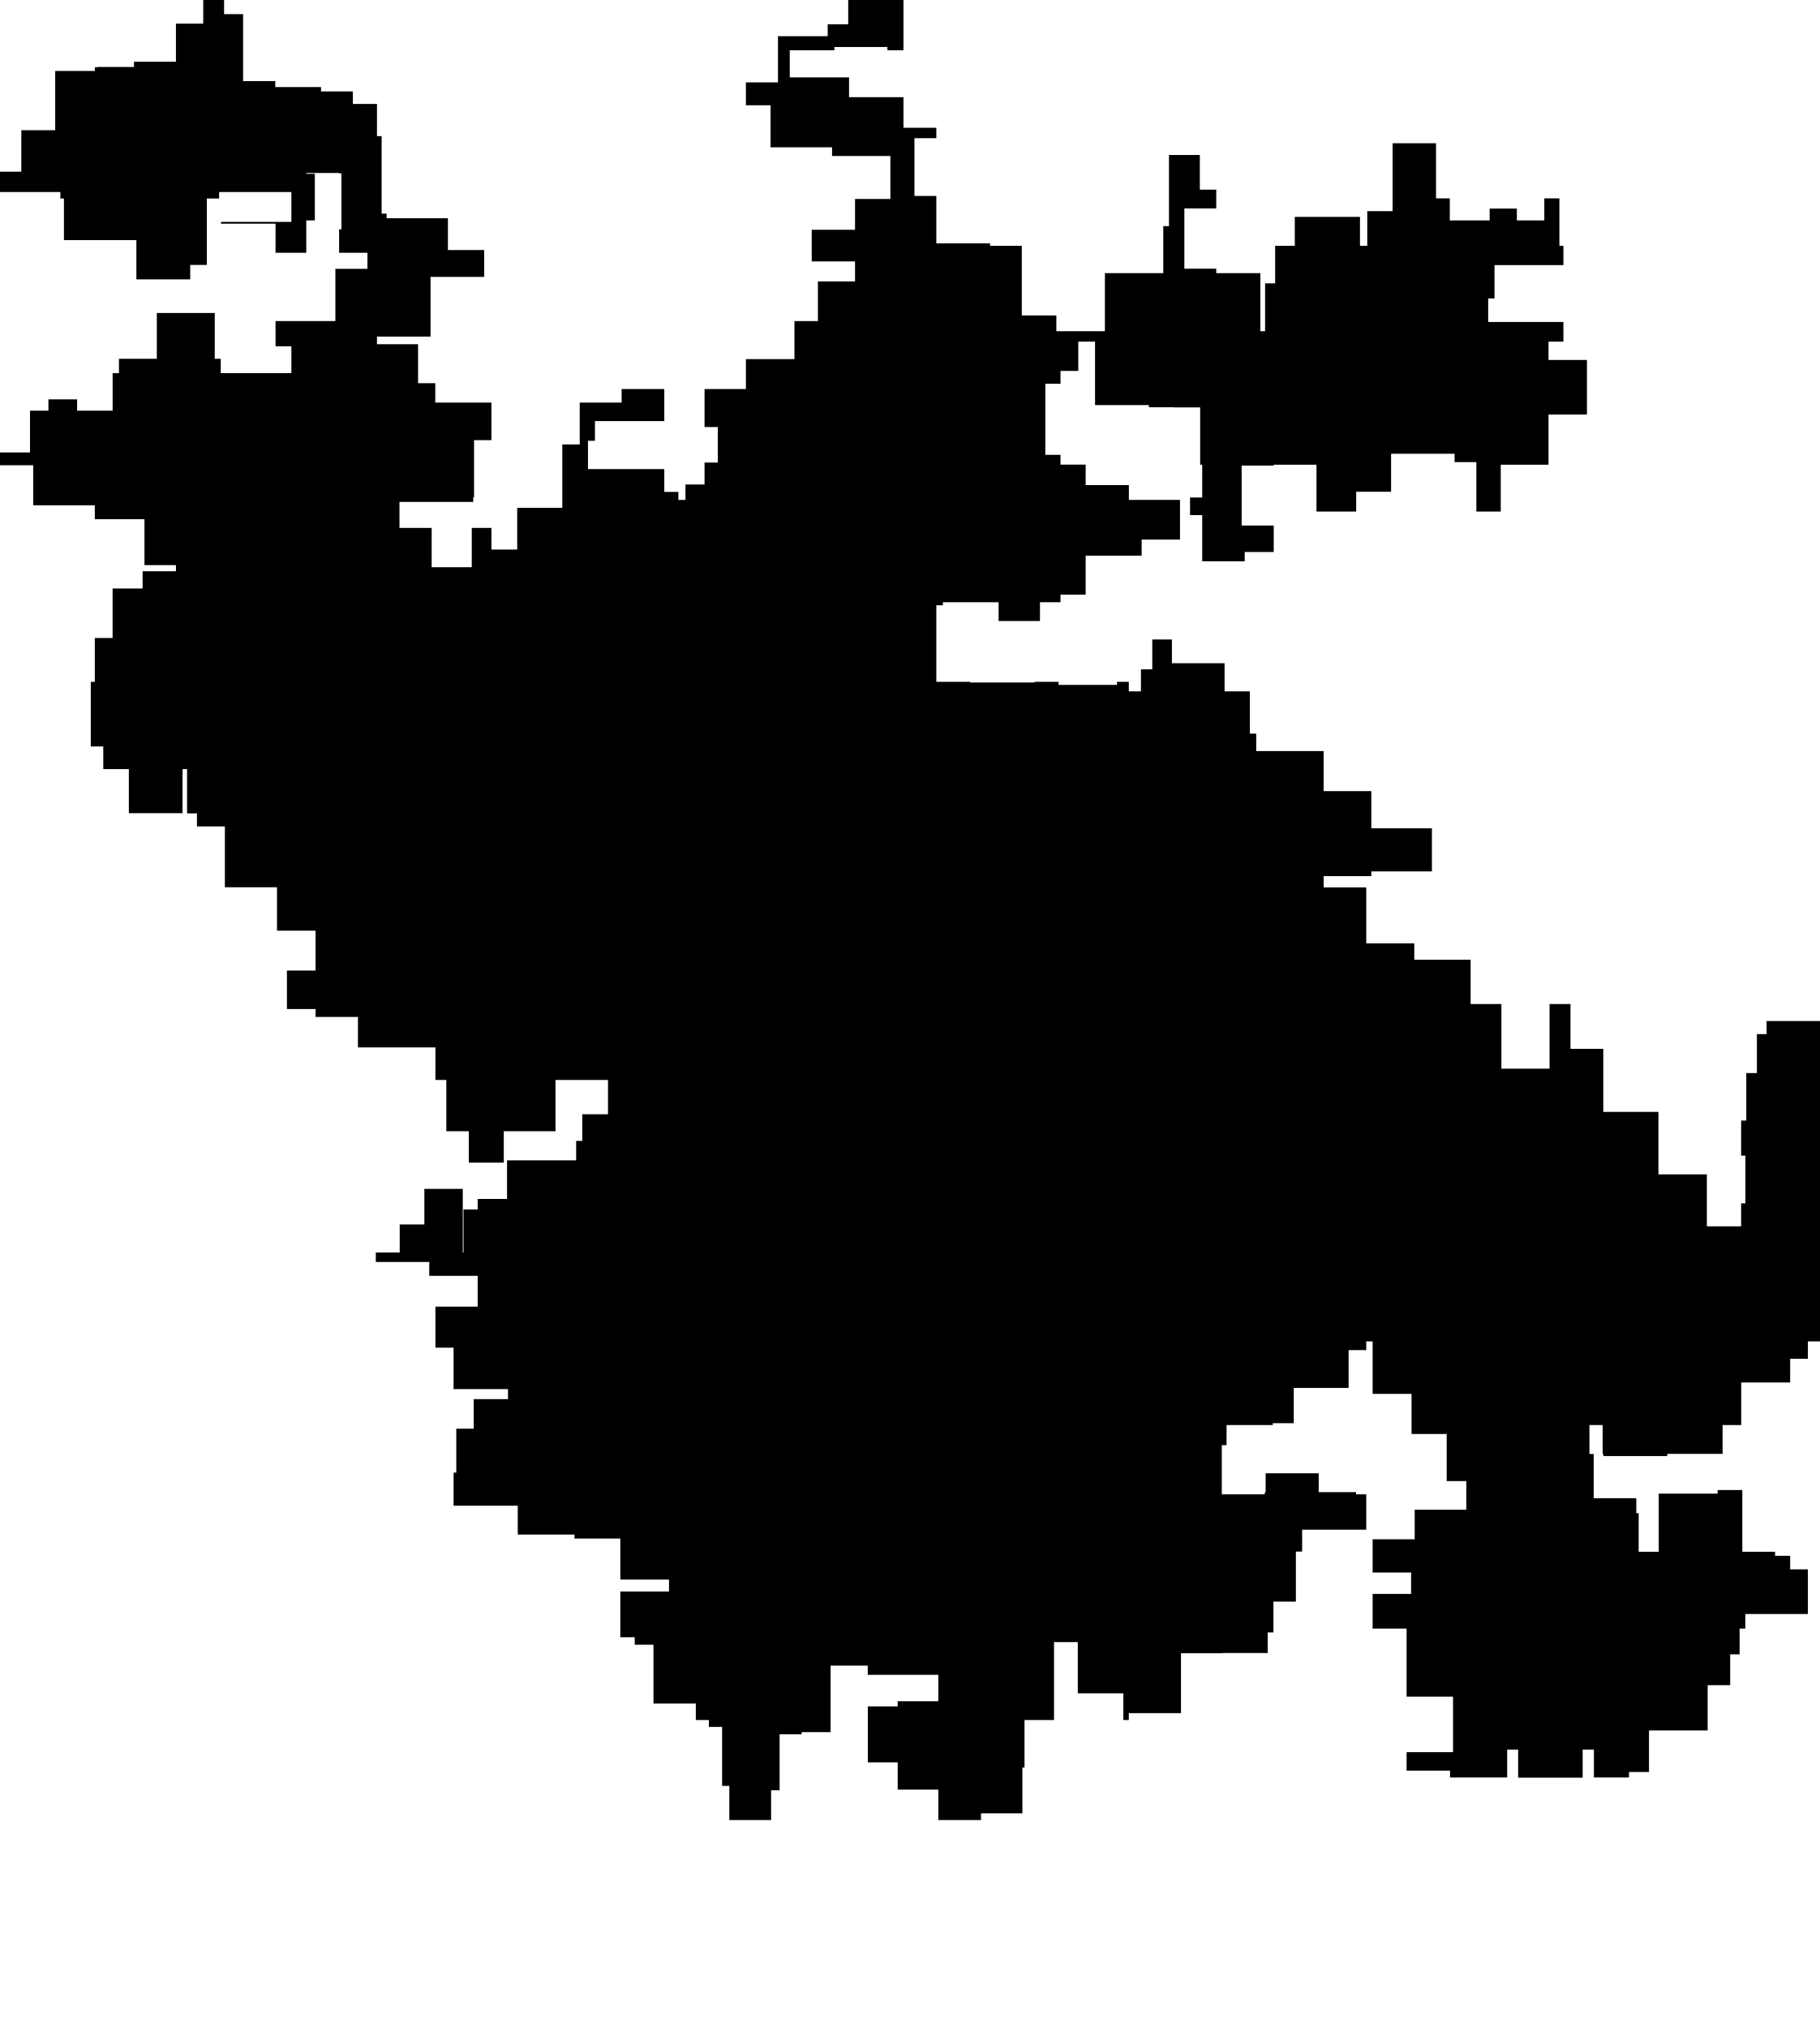
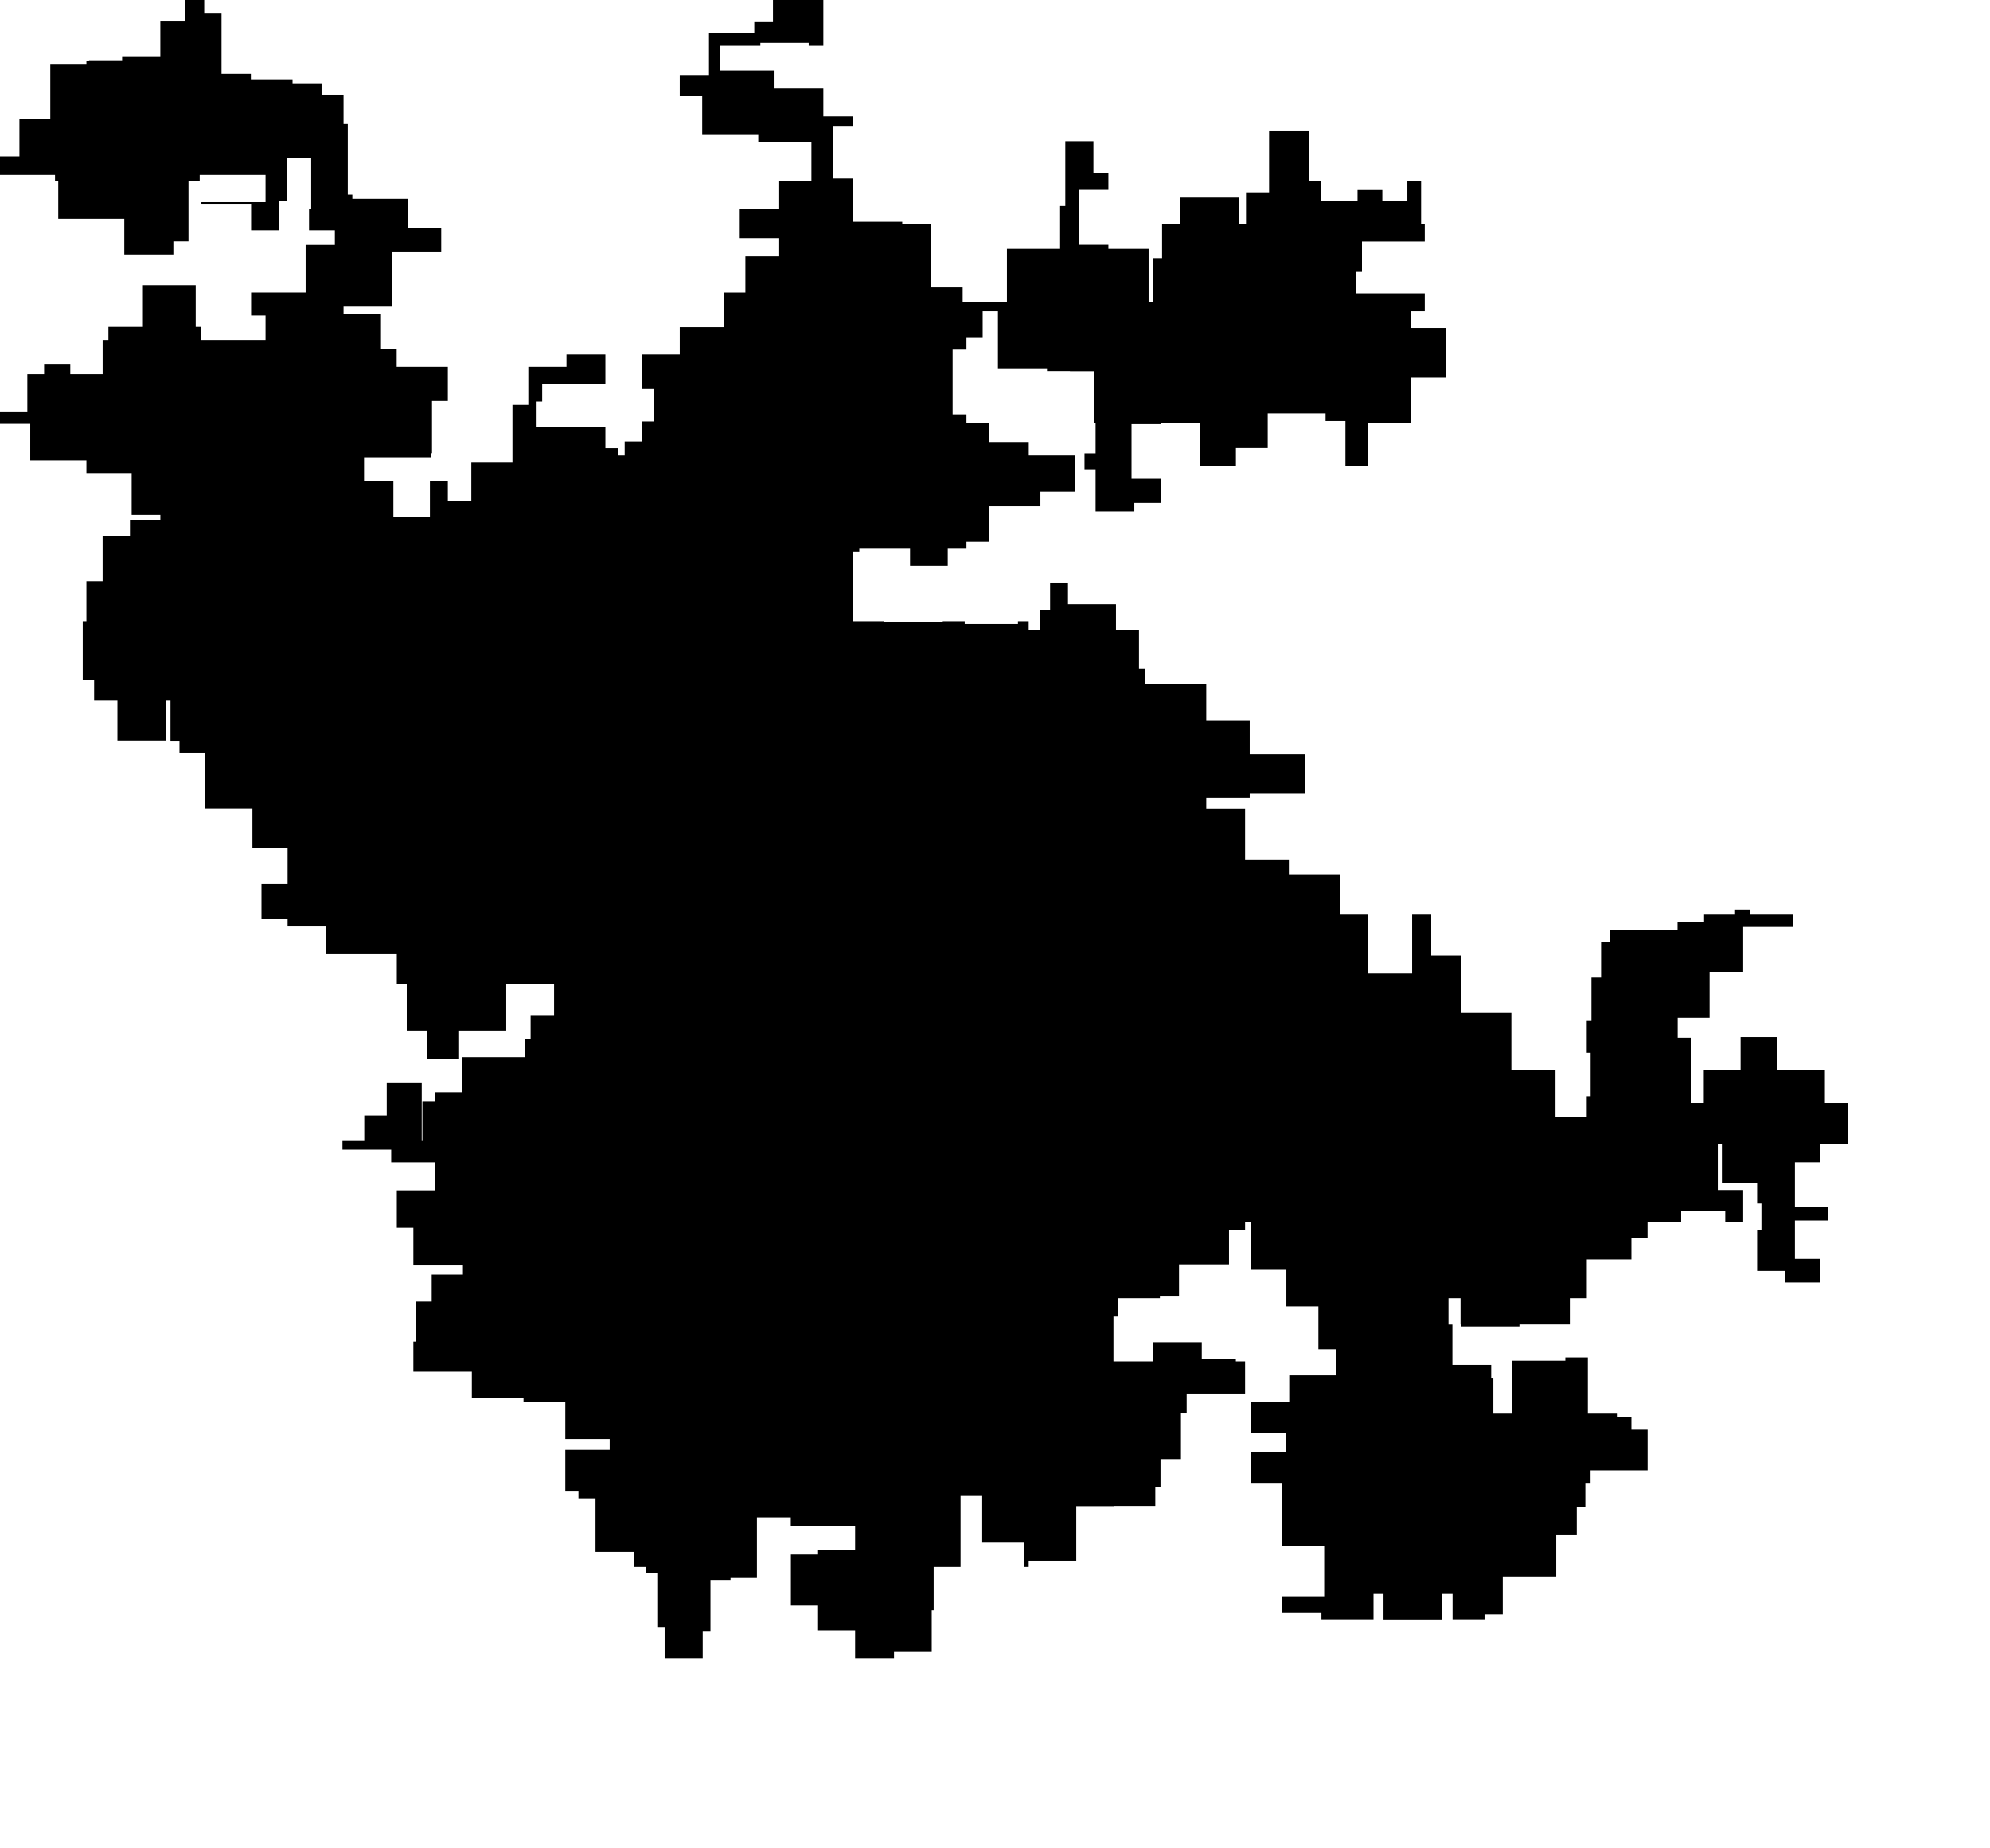
- <svg xmlns="http://www.w3.org/2000/svg" version="1.1" width="16637.836" height="18538.75">
+ <svg xmlns="http://www.w3.org/2000/svg" version="1.1" width="19965.403" height="18538.75">
  <polygon transform="scale(0.001 0.001) translate(830088 6232847)" points="0,0 36898,0 36898,-400615 199397,-400615 199397,-853186 473755,-853186 473755,-1010854 778709,-1010854 778709,-1066796 490829,-1066796 490829,-1486485 36898,-1486485 36898,-1613442 -526474,-1613442 -526474,-1979757 -830088,-1979757 -830088,-2096796 -555771,-2096796 -555771,-2478669 -387518,-2478669 -387518,-2582119 -124949,-2582119 -124949,-2478669 199642,-2478669 199642,-2821610 257658,-2821610 257658,-2953042 603700,-2953042 603700,-3371572 1133319,-3371572 1133319,-2953042 1188262,-2953042 1188262,-2821610 1834035,-2821610 1834035,-3067100 1689194,-3067100 1689194,-3297926 2236282,-3297926 2236282,-3775269 2529532,-3775269 2529532,-3922145 2270450,-3922145 2270450,-4136659 2291994,-4136659 2291994,-4648023 2270450,-4648023 2270450,-4651468 1970098,-4651468 1970098,-4643994 2048428,-4643994 2048428,-4218242 1970098,-4218242 1970098,-3922145 1689194,-3922145 1689194,-4188137 1190745,-4188137 1190745,-4204425 1834035,-4204425 1834035,-4477410 1173348,-4477410 1173348,-4418186 1060944,-4418186 1060944,-3811012 909118,-3811012 909118,-3678983 416913,-3678983 416913,-4037776 -245650,-4037776 -245650,-4418186 -278105,-4418186 -278105,-4477410 -830088,-4477410 -830088,-4663467 -635113,-4663467 -635113,-5042498 -325417,-5042498 -325417,-5584250 36898,-5584250 36898,-5617875 62864,-5617875 62864,-5620572 395168,-5620572 395168,-5668718 778479,-5668718 778479,-6016861 1028147,-6016861 1028147,-6232847 1218754,-6232847 1218754,-6103640 1392500,-6103640 1392500,-5491588 1686877,-5491588 1686877,-5437030 2104875,-5437030 2104875,-5397096 2396146,-5397096 2396146,-5282616 2616658,-5282616 2616658,-4988413 2659154,-4988413 2659154,-4279866 2704855,-4279866 2704855,-4237795 3265237,-4237795 3265237,-3947073 3596654,-3947073 3596654,-3701647 3106519,-3701647 3106519,-3156008 2616658,-3156008 2616658,-3086241 2992302,-3086241 2992302,-2729853 3149657,-2729853 3149657,-2552593 3663006,-2552593 3663006,-2209261 3504095,-2209261 3504095,-1686036 3496521,-1686036 3496521,-1644399 2822268,-1644399 2822268,-1407017 3116625,-1407017 3116625,-1047776 3483211,-1047776 3483211,-1407017 3663006,-1407017 3663006,-1209159 3898660,-1209159 3898660,-1590469 4311295,-1590469 4311295,-2169958 4470505,-2169958 4470505,-2552593 4853425,-2552593 4853425,-2676462 5243607,-2676462 5243607,-2383567 4609512,-2383567 4609512,-2203666 4545749,-2203666 4545749,-1944670 5243607,-1944670 5243607,-1736134 5372152,-1736134 5372152,-1662987 5437118,-1662987 5437118,-1803723 5611575,-1803723 5611575,-2004348 5732800,-2004348 5732800,-2329207 5611575,-2329207 5611575,-2676462 5989739,-2676462 5989739,-2950075 6433632,-2950075 6433632,-3297702 6648230,-3297702 6648230,-3660179 6987588,-3660179 6987588,-3843034 6591656,-3843034 6591656,-4132434 6987588,-4132434 6987588,-4413902 7310737,-4413902 7310737,-4806999 6777554,-4806999 6777554,-4886343 6215114,-4886343 6215114,-5270662 5989739,-5270662 5989739,-5479760 6283010,-5479760 6283010,-5901965 6737574,-5901965 6737574,-6010585 6925067,-6010585 6925067,-6232847 7430400,-6232847 7430400,-5773177 7283479,-5773177 7283479,-5803190 6798539,-5803190 6798539,-5773177 6390769,-5773177 6390769,-5525444 6932814,-5525444 6932814,-5344450 7430400,-5344450 7430400,-5064786 7730818,-5064786 7730818,-4969639 7530703,-4969639 7530703,-4441576 7730818,-4441576 7730818,-4007940 8222015,-4007940 8222015,-3985894 8512291,-3985894 8512291,-3349224 8828062,-3349224 8828062,-3205194 9272118,-3205194 9272118,-3735870 9805749,-3735870 9805749,-4165627 9857958,-4165627 9857958,-4816018 10140068,-4816018 10140068,-4499194 10290232,-4499194 10290232,-4327744 9998599,-4327744 9998599,-3776601 10290232,-3776601 10290232,-3735870 10693721,-3735870 10693721,-3205194 10736764,-3205194 10736764,-3642527 10828812,-3642527 10828812,-3985894 11008387,-3985894 11008387,-4250308 11604319,-4250308 11604319,-3985894 11670867,-3985894 11670867,-4302745 11902387,-4302745 11902387,-4923331 12299679,-4923331 12299679,-4419471 12425407,-4419471 12425407,-4218036 12789856,-4218036 12789856,-4326080 13038580,-4326080 13038580,-4218036 13289649,-4218036 13289649,-4419471 13427491,-4419471 13427491,-3985894 13464210,-3985894 13464210,-3809493 12834190,-3809493 12834190,-3504711 12776393,-3504711 12776393,-3289544 13464210,-3289544 13464210,-3109883 13328015,-3109883 13328015,-2942264 13679309,-2942264 13679309,-2443576 13328015,-2443576 13328015,-1984741 12891310,-1984741 12891310,-1556627 12668396,-1556627 12668396,-2008537 12469147,-2008537 12469147,-2084816 11888660,-2084816 11888660,-1737599 11569531,-1737599 11569531,-1556627 11206628,-1556627 11206628,-1984741 10815750,-1984741 10815750,-1976895 10522306,-1976895 10522306,-1428829 10815750,-1428829 10815750,-1186767 10550436,-1186767 10550436,-1102045 10161842,-1102045 10161842,-1524189 10050580,-1524189 10050580,-1684912 10161842,-1684912 10161842,-1984741 10143130,-1984741 10143130,-2508539 9904373,-2508539 9904373,-2509933 9674229,-2509933 9674229,-2529916 9181977,-2529916 9181977,-3109883 9028731,-3109883 9028731,-2842151 8866130,-2842151 8866130,-2724909 8727316,-2724909 8727316,-2074969 8866130,-2074969 8866130,-1985637 9096179,-1985637 9096179,-1798478 9491238,-1798478 9491238,-1663107 9958806,-1663107 9958806,-1300070 9608109,-1300070 9608109,-1153304 9096179,-1153304 9096179,-796800 8866130,-796800 8866130,-727681 8678423,-727681 8678423,-555900 8300261,-555900 8300261,-727681 7791053,-727681 7791053,-699773 7730818,-699773 7730818,0 8040855,0 8040855,6289 8628401,6289 8628401,0 8848616,0 8848616,28018 9382762,28018 9382762,0 9490626,0 9490626,87226 9601638,87226 9601638,-114142 9705397,-114142 9705397,-387114 9884788,-387114 9884788,-169968 10366216,-169968 10366216,87226 10597217,87226 10597217,473506 10655529,473506 10655529,633139 11272002,633139 11272002,999145 11707962,999145 11707962,1339085 12262024,1339085 12262024,1733032 11707962,1733032 11707962,1776235 11272002,1776235 11272002,1879422 11661618,1879422 11661618,2390869 12100871,2390869 12100871,2540679 12615987,2540679 12615987,2945446 12897277,2945446 12897277,3536326 13337589,3536326 13337589,2945446 13528959,2945446 13528959,3354912 13828815,3354912 13828815,3931428 14333057,3931428 14333057,4502512 14775803,4502512 14775803,4977412 15089220,4977412 15089220,4767355 15128300,4767355 15128300,4331245 15089220,4331245 15089220,4010735 15136432,4010735 15136432,3576470 15233194,3576470 15233194,3220278 15321921,3220278 15321921,3100917 16000404,3100917 16000404,3018359 16266497,3018359 16266497,2945446 16577537,2945446 16577537,2893960 16723967,2893960 16723967,2945446 17160499,2945446 17160499,3068181 16658845,3068181 16658845,3518227 16321731,3518227 16321731,3979898 16001672,3979898 16001672,4180049 16136736,4180049 16136736,4836110 16263684,4836110 16263684,4506237 16632922,4506237 16632922,4173386 16998938,4173386 16998938,4506237 17478515,4506237 17478515,4836110 17708662,4836110 17708662,5243618 17426332,5243618 17426332,5429679 17177813,5429679 17177813,5875280 17506992,5875280 17506992,6014133 17177813,6014133 17177813,6399510 17426332,6399510 17426332,6636222 17082572,6636222 17082572,6519982 16798848,6519982 16798848,6110698 16841788,6110698 16841788,5844277 16798848,5844277 16798848,5639843 16445301,5639843 16445301,5243618 16001672,5243618 16001672,5250793 16404390,5250793 16404390,5708407 16658845,5708407 16658845,6029221 16478973,6029221 16478973,5921135 16036590,5921135 16036590,6029221 15699540,6029221 15699540,6188537 15537403,6188537 15537403,6404901 15089967,6404901 15089967,6794139 14919616,6794139 14919616,7057524 14413831,7057524 14413831,7077563 13829405,7077563 13829405,7057524 13823102,7057524 13823102,6794139 13702236,6794139 13702236,7058333 13741469,7058333 13741469,7463086 14130751,7463086 14130751,7599685 14152342,7599685 14152342,7952472 14335767,7952472 14335767,7421081 14874404,7421081 14874404,7388178 15100155,7388178 15100155,7952472 15399433,7952472 15399433,7989261 15537403,7989261 15537403,8113277 15699540,8113277 15699540,8521420 15127471,8521420 15127471,8654785 15075157,8654785 15075157,8890234 14989117,8890234 14989117,9172045 14783044,9172045 14783044,9586135 14246766,9586135 14246766,9965783 14063763,9965783 14063763,10015969 13743100,10015969 13743100,9760689 13640312,9760689 13640312,10017621 13050417,10017621 13050417,9760689 12950058,9760689 12950058,10015969 12427670,10015969 12427670,9953149 12030570,9953149 12030570,9784214 12455201,9784214 12455201,9277005 12030570,9277005 12030570,8654785 11720049,8654785 11720049,8337735 12071723,8337735 12071723,8142250 11720049,8142250 11720049,7838286 12104576,7838286 12104576,7567967 12576574,7567967 12576574,7306340 12397155,7306340 12397155,6875741 12075778,6875741 12075778,6509021 11720049,6509021 11720049,6029221 11661618,6029221 11661618,6109127 11500316,6109127 11500316,6454557 10998822,6454557 10998822,6777111 10806905,6777111 10806905,6794131 10384463,6794131 10384463,6978159 10340924,6978159 10340924,7427558 10733798,7427558 10733798,7407540 10741843,7407540 10741843,7235124 11226964,7235124 11226964,7407540 11568906,7407540 11568906,7427558 11661618,7427558 11661618,7750560 11075440,7750560 11075440,7950728 11018239,7950728 11018239,8408269 10813007,8408269 10813007,8689881 10760797,8689881 10760797,8878008 10349704,8878008 10349704,8880108 9967776,8880108 9967776,9427726 9490626,9427726 9490626,9490626 9440900,9490626 9440900,9246555 9024144,9246555 9024144,8778222 8806919,8778222 8806919,9490626 8537085,9490626 8537085,9924581 8517640,9924581 8517640,10343582 8139336,10343582 8139336,10404989 7749176,10404989 7749176,10126723 7377465,10126723 7377465,9877705 7104793,9877705 7104793,9366028 7377465,9366028 7377465,9319158 7749176,9319158 7749176,9077381 7103781,9077381 7103781,8993352 6763966,8993352 6763966,9601255 6499110,9601255 6499110,9620996 6297911,9620996 6297911,10132863 6220103,10132863 6220103,10404989 5838215,10404989 5838215,10092776 5772224,10092776 5772224,9553329 5651104,9553329 5651104,9490626 5531706,9490626 5531706,9339541 5144598,9339541 5144598,8802144 4973313,8802144 4973313,8733956 4841603,8733956 4841603,8315583 5286715,8315583 5286715,8206782 4841603,8206782 4841603,7831527 4422247,7831527 4422247,7795236 3903726,7795236 3903726,7531059 3317109,7531059 3317109,7229099 3341726,7229099 3341726,6827470 3501099,6827470 3501099,6557168 3814521,6557168 3814521,6465457 3317109,6465457 3317109,6086872 3150960,6086872 3150960,5711640 3537446,5711640 3537446,5430121 3094675,5430121 3094675,5303296 2605847,5303296 2605847,5216721 2824545,5216721 2824545,4960492 3049985,4960492 3049985,4635112 3401084,4635112 3401084,5216721 3407722,5216721 3407722,4823336 3537446,4823336 3537446,4727061 3805742,4727061 3805742,4374394 4437783,4374394 4437783,4196578 4493596,4196578 4493596,3953021 4728827,3953021 4728827,3639497 4248916,3639497 4248916,4108225 3776119,4108225 3776119,4395237 3456120,4395237 3456120,4108225 3250795,4108225 3250795,3639497 3150960,3639497 3150960,3342032 2442651,3342032 2442651,3063423 2055298,3063423 2055298,2991083 1793359,2991083 1793359,2639268 2055298,2639268 2055298,2274813 1702482,2274813 1702482,1877948 1225940,1877948 1225940,1321807 970578,1321807 970578,1202579 880390,1202579 880390,797754 838685,797754 838685,1200673 347983,1200673 347983,797754 114212,797754 114212,590766 0,590766 0,0" />
</svg>
